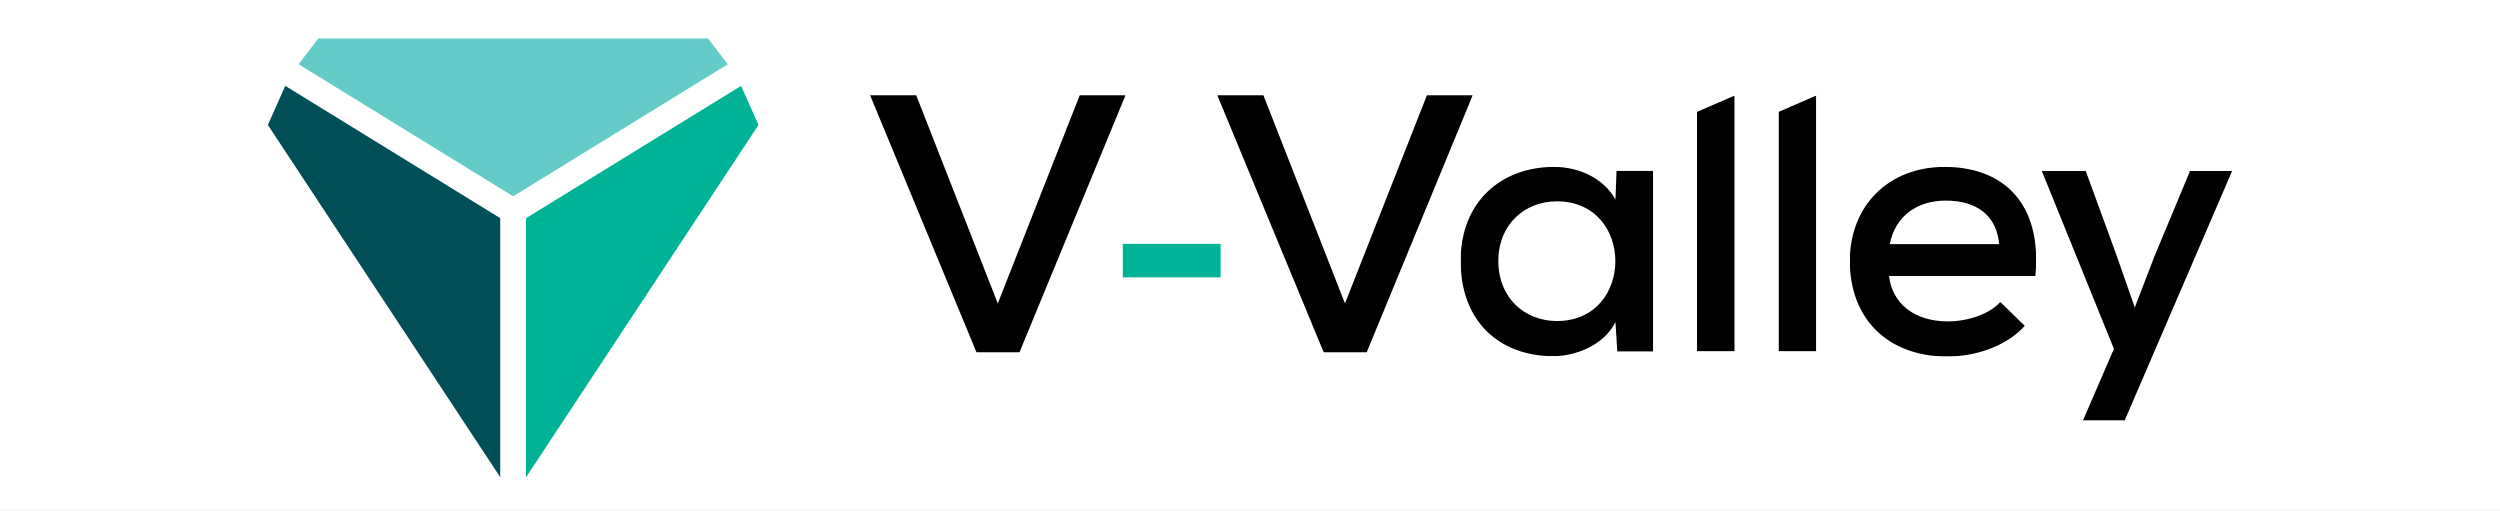
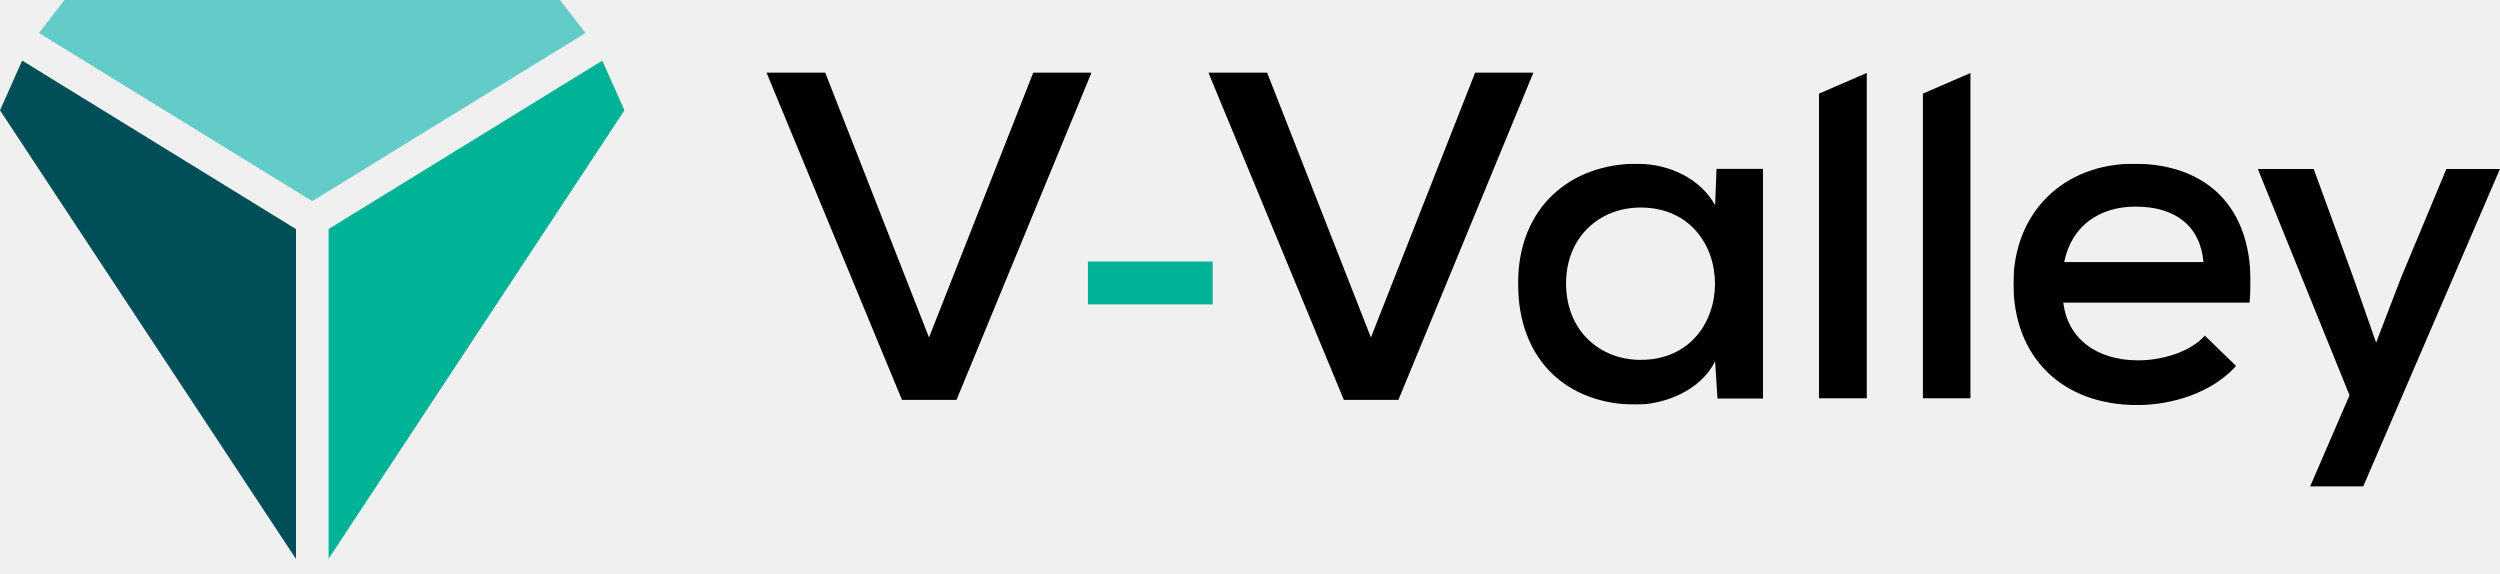
- <svg xmlns="http://www.w3.org/2000/svg" width="196" height="40" viewBox="0 0 196 40" fill="none">
-   <g clip-path="url(#clip0_23_3)">
-     <path d="M196 0H0V40H196V0Z" fill="white" />
-     <mask id="mask0_23_3" style="mask-type:luminance" maskUnits="userSpaceOnUse" x="68" y="7" width="21" height="21">
-       <path d="M71.828 7.461L78.227 23.789L84.654 7.461H88.242L79.92 27.636H76.563L68.213 7.461H71.828Z" fill="white" />
+ <svg xmlns="http://www.w3.org/2000/svg" width="157" height="36" viewBox="0 0 157 36" fill="none">
+   <mask id="mask0_1_94" style="mask-type:luminance" maskUnits="userSpaceOnUse" x="48" y="4" width="21" height="22">
+     <path d="M51.818 4.548L58.342 21.194L64.894 4.548H68.551L60.068 25.116H56.646L48.132 4.548H51.818Z" fill="white" />
+   </mask>
+   <g mask="url(#mask0_1_94)">
+     <path d="M48.132 4.548H68.551V25.116H48.132V4.548Z" fill="black" />
+   </g>
+   <mask id="mask1_1_94" style="mask-type:luminance" maskUnits="userSpaceOnUse" x="68" y="16" width="9" height="4">
+     <path d="M76.164 16.41V19.131H68.313V16.41H76.164Z" fill="white" />
+   </mask>
+   <g mask="url(#mask1_1_94)">
+     <path d="M68.313 16.41H76.164V19.131H68.313V16.41Z" fill="#00B397" />
+   </g>
+   <mask id="mask2_1_94" style="mask-type:luminance" maskUnits="userSpaceOnUse" x="75" y="4" width="22" height="22">
+     <path d="M79.569 4.548L86.093 21.194L92.644 4.548H96.302L87.819 25.116H84.396L75.883 4.548H79.569Z" fill="white" />
+   </mask>
+   <g mask="url(#mask2_1_94)">
+     <path d="M75.883 4.548H96.302V25.116H75.883V4.548Z" fill="black" />
+   </g>
+   <mask id="mask3_1_94" style="mask-type:luminance" maskUnits="userSpaceOnUse" x="95" y="10" width="16" height="16">
+     <path d="M102.796 10.282C104.873 10.282 106.803 11.249 107.71 12.885L107.797 10.605H110.723V25.028H107.857L107.71 22.688C106.775 24.56 104.493 25.409 102.736 25.409C98.525 25.409 95.335 22.718 95.335 17.802C95.335 12.975 98.67 10.282 102.796 10.282ZM103.029 13.033C100.456 13.033 98.349 14.875 98.349 17.802C98.349 20.756 100.456 22.6 103.029 22.6C109.26 22.6 109.26 13.033 103.029 13.033Z" fill="white" />
+   </mask>
+   <g mask="url(#mask3_1_94)">
+     <path d="M95.335 10.282H110.723V25.409H95.335V10.282Z" fill="black" />
+   </g>
+   <mask id="mask4_1_94" style="mask-type:luminance" maskUnits="userSpaceOnUse" x="114" y="4" width="4" height="22">
+     <path d="M117.24 4.577V25.027H114.226V5.884L117.24 4.577Z" fill="white" />
+   </mask>
+   <g mask="url(#mask4_1_94)">
+     <path d="M114.226 4.577H117.24V25.027H114.226V4.577Z" fill="black" />
+   </g>
+   <mask id="mask5_1_94" style="mask-type:luminance" maskUnits="userSpaceOnUse" x="120" y="4" width="4" height="22">
+     <path d="M123.758 4.577V25.027H120.744V5.884L123.758 4.577Z" fill="white" />
+   </mask>
+   <g mask="url(#mask5_1_94)">
+     <path d="M120.744 4.577H123.758V25.027H120.744V4.577Z" fill="black" />
+   </g>
+   <mask id="mask6_1_94" style="mask-type:luminance" maskUnits="userSpaceOnUse" x="126" y="10" width="16" height="16">
+     <path d="M134.018 10.281C138.671 10.281 141.83 13.15 141.274 19.002H129.574C129.837 21.224 131.621 22.63 134.281 22.63C135.775 22.63 137.558 22.101 138.465 21.079L140.425 22.981C138.934 24.647 136.446 25.437 134.224 25.437C129.486 25.437 126.442 22.424 126.442 17.801C126.442 13.414 129.514 10.281 134.018 10.281ZM134.106 12.975C131.884 12.975 130.1 14.145 129.631 16.456H138.378C138.172 14.145 136.564 12.975 134.106 12.975Z" fill="white" />
+   </mask>
+   <g mask="url(#mask6_1_94)">
+     <path d="M126.442 10.281H141.337V25.437H126.442V10.281Z" fill="black" />
+   </g>
+   <mask id="mask7_1_94" style="mask-type:luminance" maskUnits="userSpaceOnUse" x="141" y="10" width="16" height="21">
+     <path d="M157 10.605V30.566H141.788V10.605H157Z" fill="white" />
+   </mask>
+   <g mask="url(#mask7_1_94)">
+     <mask id="mask8_1_94" style="mask-type:luminance" maskUnits="userSpaceOnUse" x="141" y="10" width="17" height="21">
+       <path d="M145.298 10.605L147.786 17.421L149.219 21.518L150.77 17.479L153.636 10.605H157L148.402 30.566H145.069L147.55 24.823L141.788 10.605H145.298Z" fill="white" />
    </mask>
-     <g mask="url(#mask0_23_3)">
-       <path d="M68.213 7.461H88.242V27.636H68.213V7.461Z" fill="black" />
-     </g>
-     <mask id="mask1_23_3" style="mask-type:luminance" maskUnits="userSpaceOnUse" x="88" y="19" width="8" height="3">
-       <path d="M95.709 19.096V21.765H88.008V19.096H95.709Z" fill="white" />
-     </mask>
-     <g mask="url(#mask1_23_3)">
-       <path d="M88.008 19.096H95.709V21.765H88.008V19.096Z" fill="#00B397" />
-     </g>
-     <mask id="mask2_23_3" style="mask-type:luminance" maskUnits="userSpaceOnUse" x="95" y="7" width="21" height="21">
-       <path d="M99.048 7.461L105.447 23.789L111.874 7.461H115.462L107.141 27.636H103.784L95.433 7.461H99.048Z" fill="white" />
-     </mask>
-     <g mask="url(#mask2_23_3)">
-       <path d="M95.433 7.461H115.462V27.636H95.433V7.461Z" fill="black" />
-     </g>
-     <mask id="mask3_23_3" style="mask-type:luminance" maskUnits="userSpaceOnUse" x="114" y="13" width="16" height="15">
-       <path d="M121.832 13.085C123.869 13.085 125.762 14.034 126.651 15.639L126.737 13.402H129.608V27.55H126.796L126.651 25.254C125.735 27.09 123.496 27.924 121.773 27.924C117.642 27.924 114.514 25.284 114.514 20.461C114.514 15.727 117.785 13.085 121.832 13.085ZM122.061 15.784C119.537 15.784 117.47 17.591 117.47 20.461C117.47 23.359 119.537 25.168 122.061 25.168C128.173 25.168 128.173 15.784 122.061 15.784Z" fill="white" />
-     </mask>
-     <g mask="url(#mask3_23_3)">
-       <path d="M114.514 13.085H129.608V27.924H114.514V13.085Z" fill="black" />
-     </g>
-     <mask id="mask4_23_3" style="mask-type:luminance" maskUnits="userSpaceOnUse" x="133" y="7" width="3" height="21">
-       <path d="M136 7.49V27.549H133.044V8.771L136 7.49Z" fill="white" />
-     </mask>
-     <g mask="url(#mask4_23_3)">
-       <path d="M133.044 7.49H136V27.549H133.044V7.49Z" fill="black" />
-     </g>
-     <mask id="mask5_23_3" style="mask-type:luminance" maskUnits="userSpaceOnUse" x="139" y="7" width="4" height="21">
-       <path d="M142.393 7.49V27.549H139.437V8.771L142.393 7.49Z" fill="white" />
-     </mask>
-     <g mask="url(#mask5_23_3)">
-       <path d="M139.437 7.49H142.393V27.549H139.437V7.49Z" fill="black" />
-     </g>
-     <mask id="mask6_23_3" style="mask-type:luminance" maskUnits="userSpaceOnUse" x="145" y="13" width="15" height="15">
-       <path d="M152.457 13.085C157.021 13.085 160.12 15.899 159.574 21.638H148.098C148.356 23.819 150.106 25.197 152.716 25.197C154.18 25.197 155.93 24.679 156.82 23.676L158.741 25.542C157.279 27.176 154.839 27.951 152.659 27.951C148.012 27.951 145.026 24.996 145.026 20.461C145.026 16.157 148.039 13.085 152.457 13.085ZM152.544 15.727C150.364 15.727 148.614 16.875 148.154 19.141H156.734C156.532 16.875 154.954 15.727 152.544 15.727Z" fill="white" />
-     </mask>
-     <g mask="url(#mask6_23_3)">
-       <path d="M145.026 13.085H159.637V27.951H145.026V13.085Z" fill="black" />
-     </g>
-     <mask id="mask7_23_3" style="mask-type:luminance" maskUnits="userSpaceOnUse" x="160" y="13" width="15" height="20">
-       <path d="M175 13.403V32.982H160.078V13.403H175Z" fill="white" />
-     </mask>
-     <g mask="url(#mask7_23_3)">
-       <mask id="mask8_23_3" style="mask-type:luminance" maskUnits="userSpaceOnUse" x="160" y="13" width="16" height="20">
-         <path d="M163.521 13.403L165.962 20.088L167.367 24.107L168.889 20.145L171.7 13.403H175L166.566 32.982H163.297L165.731 27.349L160.078 13.403H163.521Z" fill="white" />
-       </mask>
-       <g mask="url(#mask8_23_3)">
-         <path d="M160.078 13.403H175V32.982H160.078V13.403Z" fill="black" />
-       </g>
-     </g>
-     <mask id="mask9_23_3" style="mask-type:luminance" maskUnits="userSpaceOnUse" x="23" y="3" width="35" height="13">
-       <path d="M55.497 3L57.061 5.035L40.233 15.391L23.405 5.035L24.969 3H55.497Z" fill="white" />
-     </mask>
-     <g mask="url(#mask9_23_3)">
-       <path d="M23.405 3H57.061V15.391H23.405V3Z" fill="#63CCC8" />
-     </g>
-     <mask id="mask10_23_3" style="mask-type:luminance" maskUnits="userSpaceOnUse" x="21" y="6" width="19" height="32">
-       <path d="M22.365 6.732L39.238 17.115V37.441L21 9.796L22.365 6.732Z" fill="white" />
-     </mask>
-     <g mask="url(#mask10_23_3)">
-       <path d="M21 6.732H39.238V37.441H21V6.732Z" fill="#004F58" />
-     </g>
-     <mask id="mask11_23_3" style="mask-type:luminance" maskUnits="userSpaceOnUse" x="41" y="6" width="19" height="32">
-       <path d="M58.101 6.732L59.466 9.795L41.228 37.441V17.115L58.101 6.732Z" fill="white" />
-     </mask>
-     <g mask="url(#mask11_23_3)">
-       <path d="M41.228 6.732H59.466V37.441H41.228V6.732Z" fill="#00B397" />
+     <g mask="url(#mask8_1_94)">
+       <path d="M141.788 10.605H157V30.566H141.788V10.605Z" fill="black" />
    </g>
  </g>
-   <defs>
-     <clipPath id="clip0_23_3">
-       <rect width="196" height="40" fill="white" />
-     </clipPath>
-   </defs>
+   <mask id="mask9_1_94" style="mask-type:luminance" maskUnits="userSpaceOnUse" x="2" y="0" width="35" height="13">
+     <path d="M35.169 0L36.764 2.075L19.608 12.632L2.452 2.075L4.047 0H35.169Z" fill="white" />
+   </mask>
+   <g mask="url(#mask9_1_94)">
+     <path d="M2.452 0H36.764V12.632H2.452V0Z" fill="#63CCC8" />
+   </g>
+   <mask id="mask10_1_94" style="mask-type:luminance" maskUnits="userSpaceOnUse" x="0" y="3" width="19" height="33">
+     <path d="M1.392 3.805L18.593 14.39V35.112L0 6.928L1.392 3.805Z" fill="white" />
+   </mask>
+   <g mask="url(#mask10_1_94)">
+     <path d="M0 3.805H18.593V35.112H0V3.805Z" fill="#004F58" />
+   </g>
+   <mask id="mask11_1_94" style="mask-type:luminance" maskUnits="userSpaceOnUse" x="20" y="3" width="20" height="33">
+     <path d="M37.824 3.805L39.216 6.928L20.622 35.112V14.39L37.824 3.805Z" fill="white" />
+   </mask>
+   <g mask="url(#mask11_1_94)">
+     <path d="M20.622 3.805H39.216V35.112H20.622V3.805Z" fill="#00B397" />
+   </g>
</svg>
